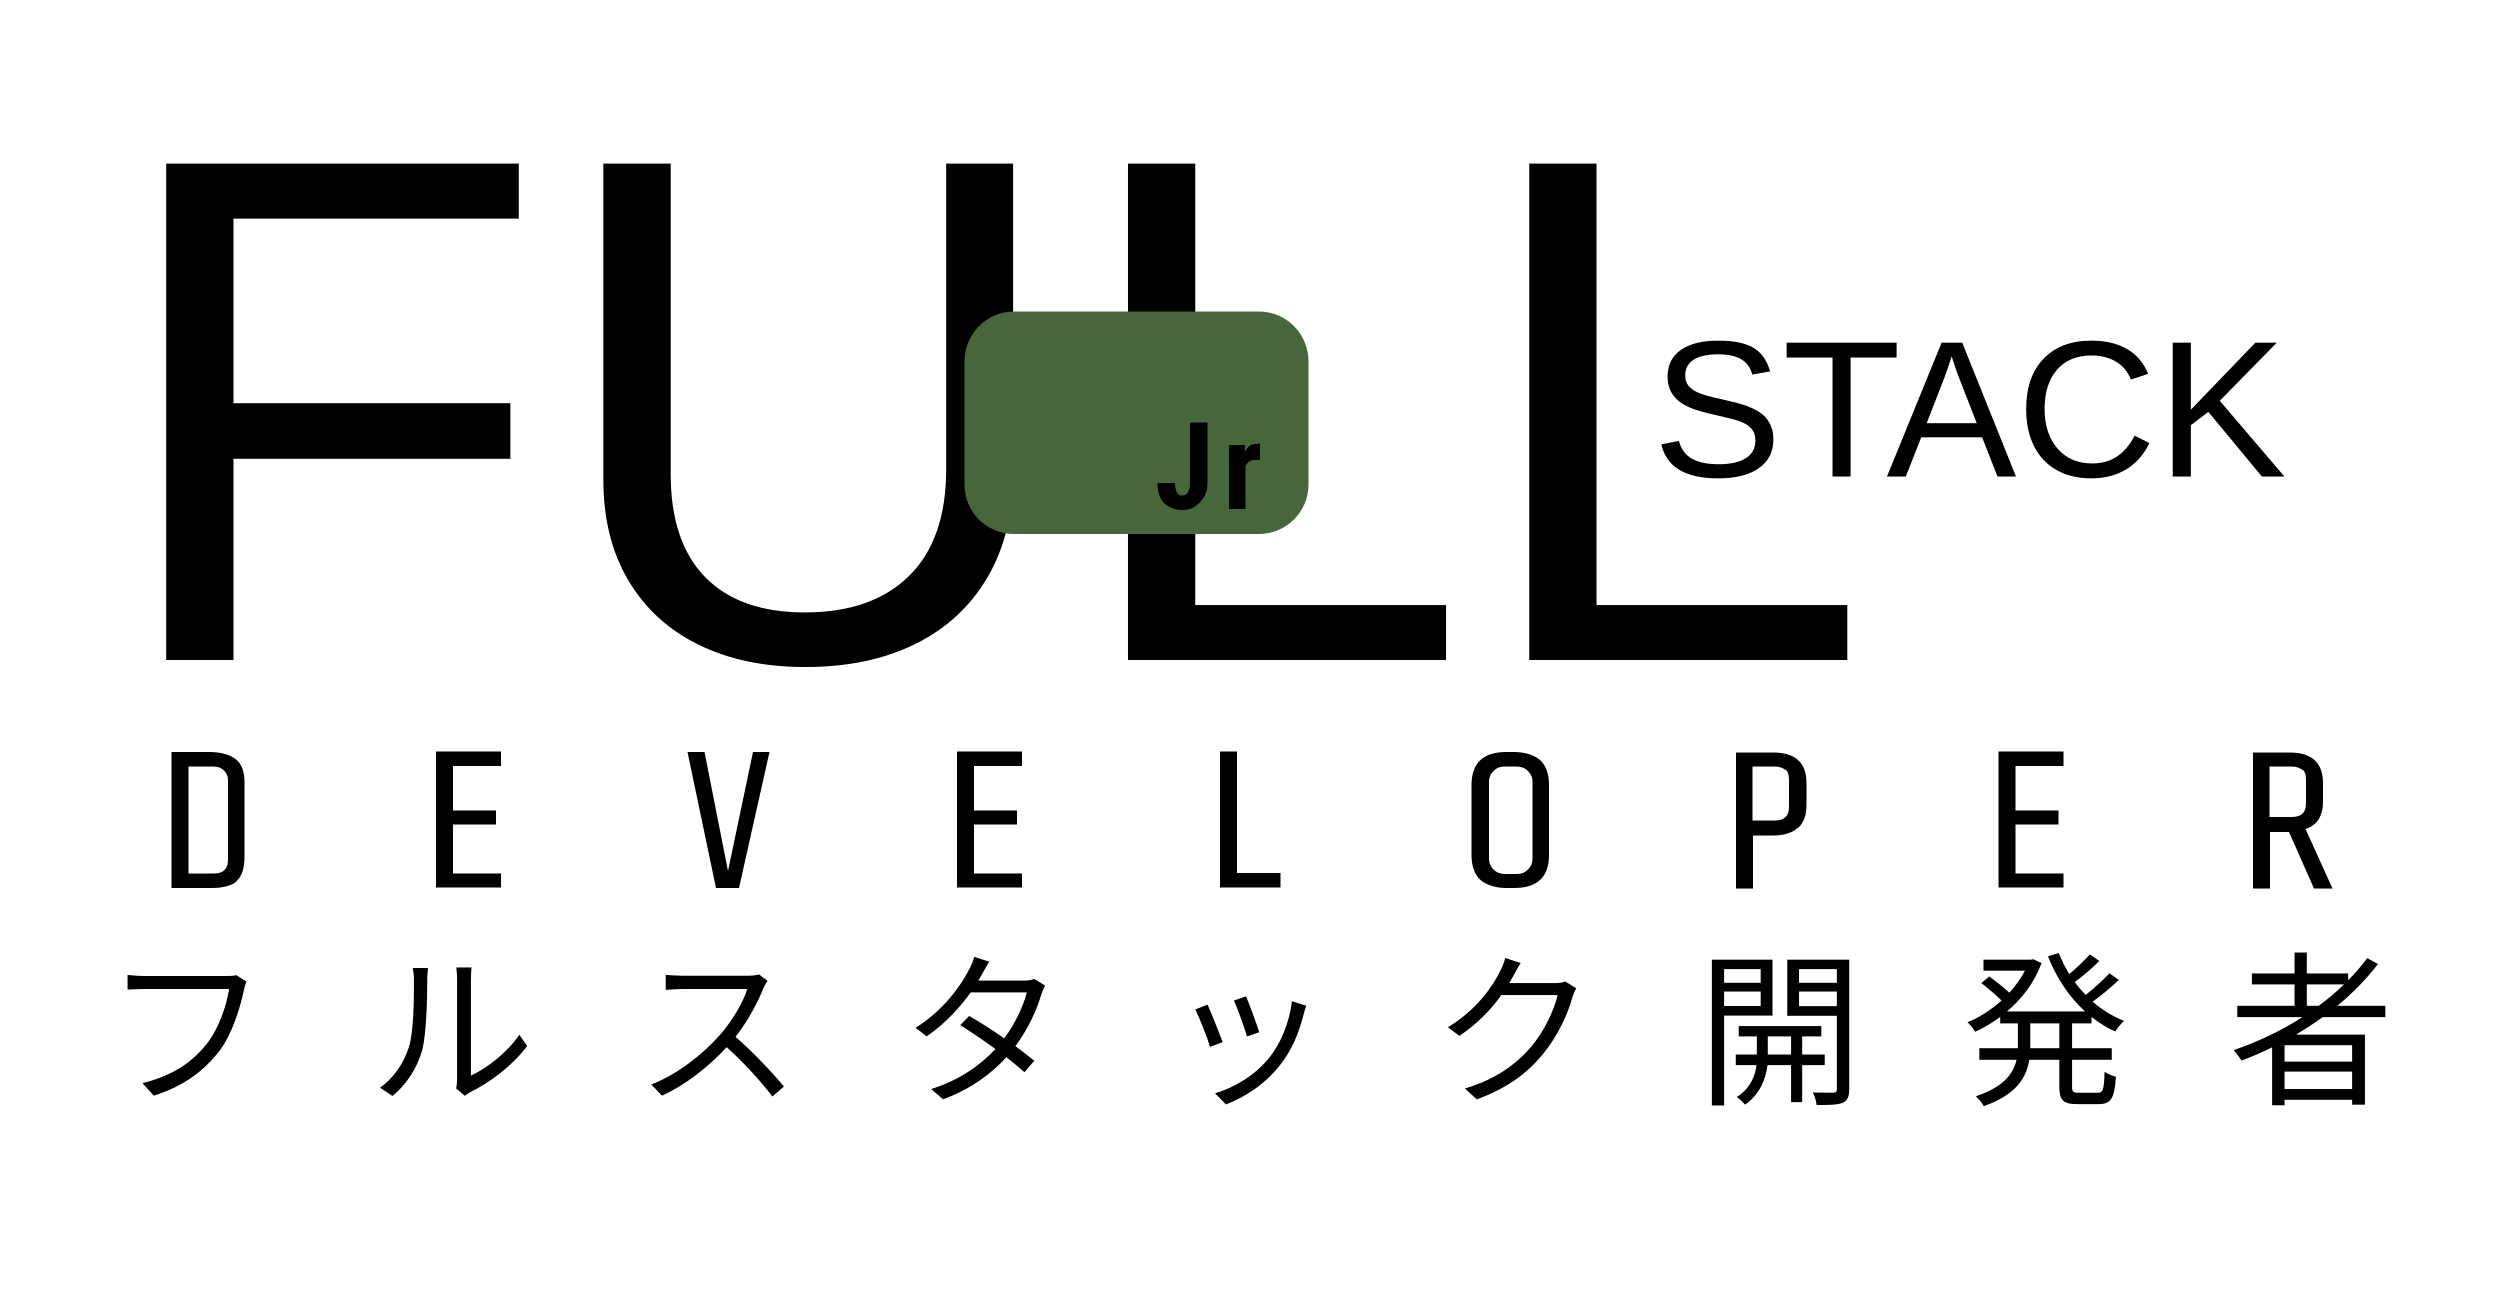
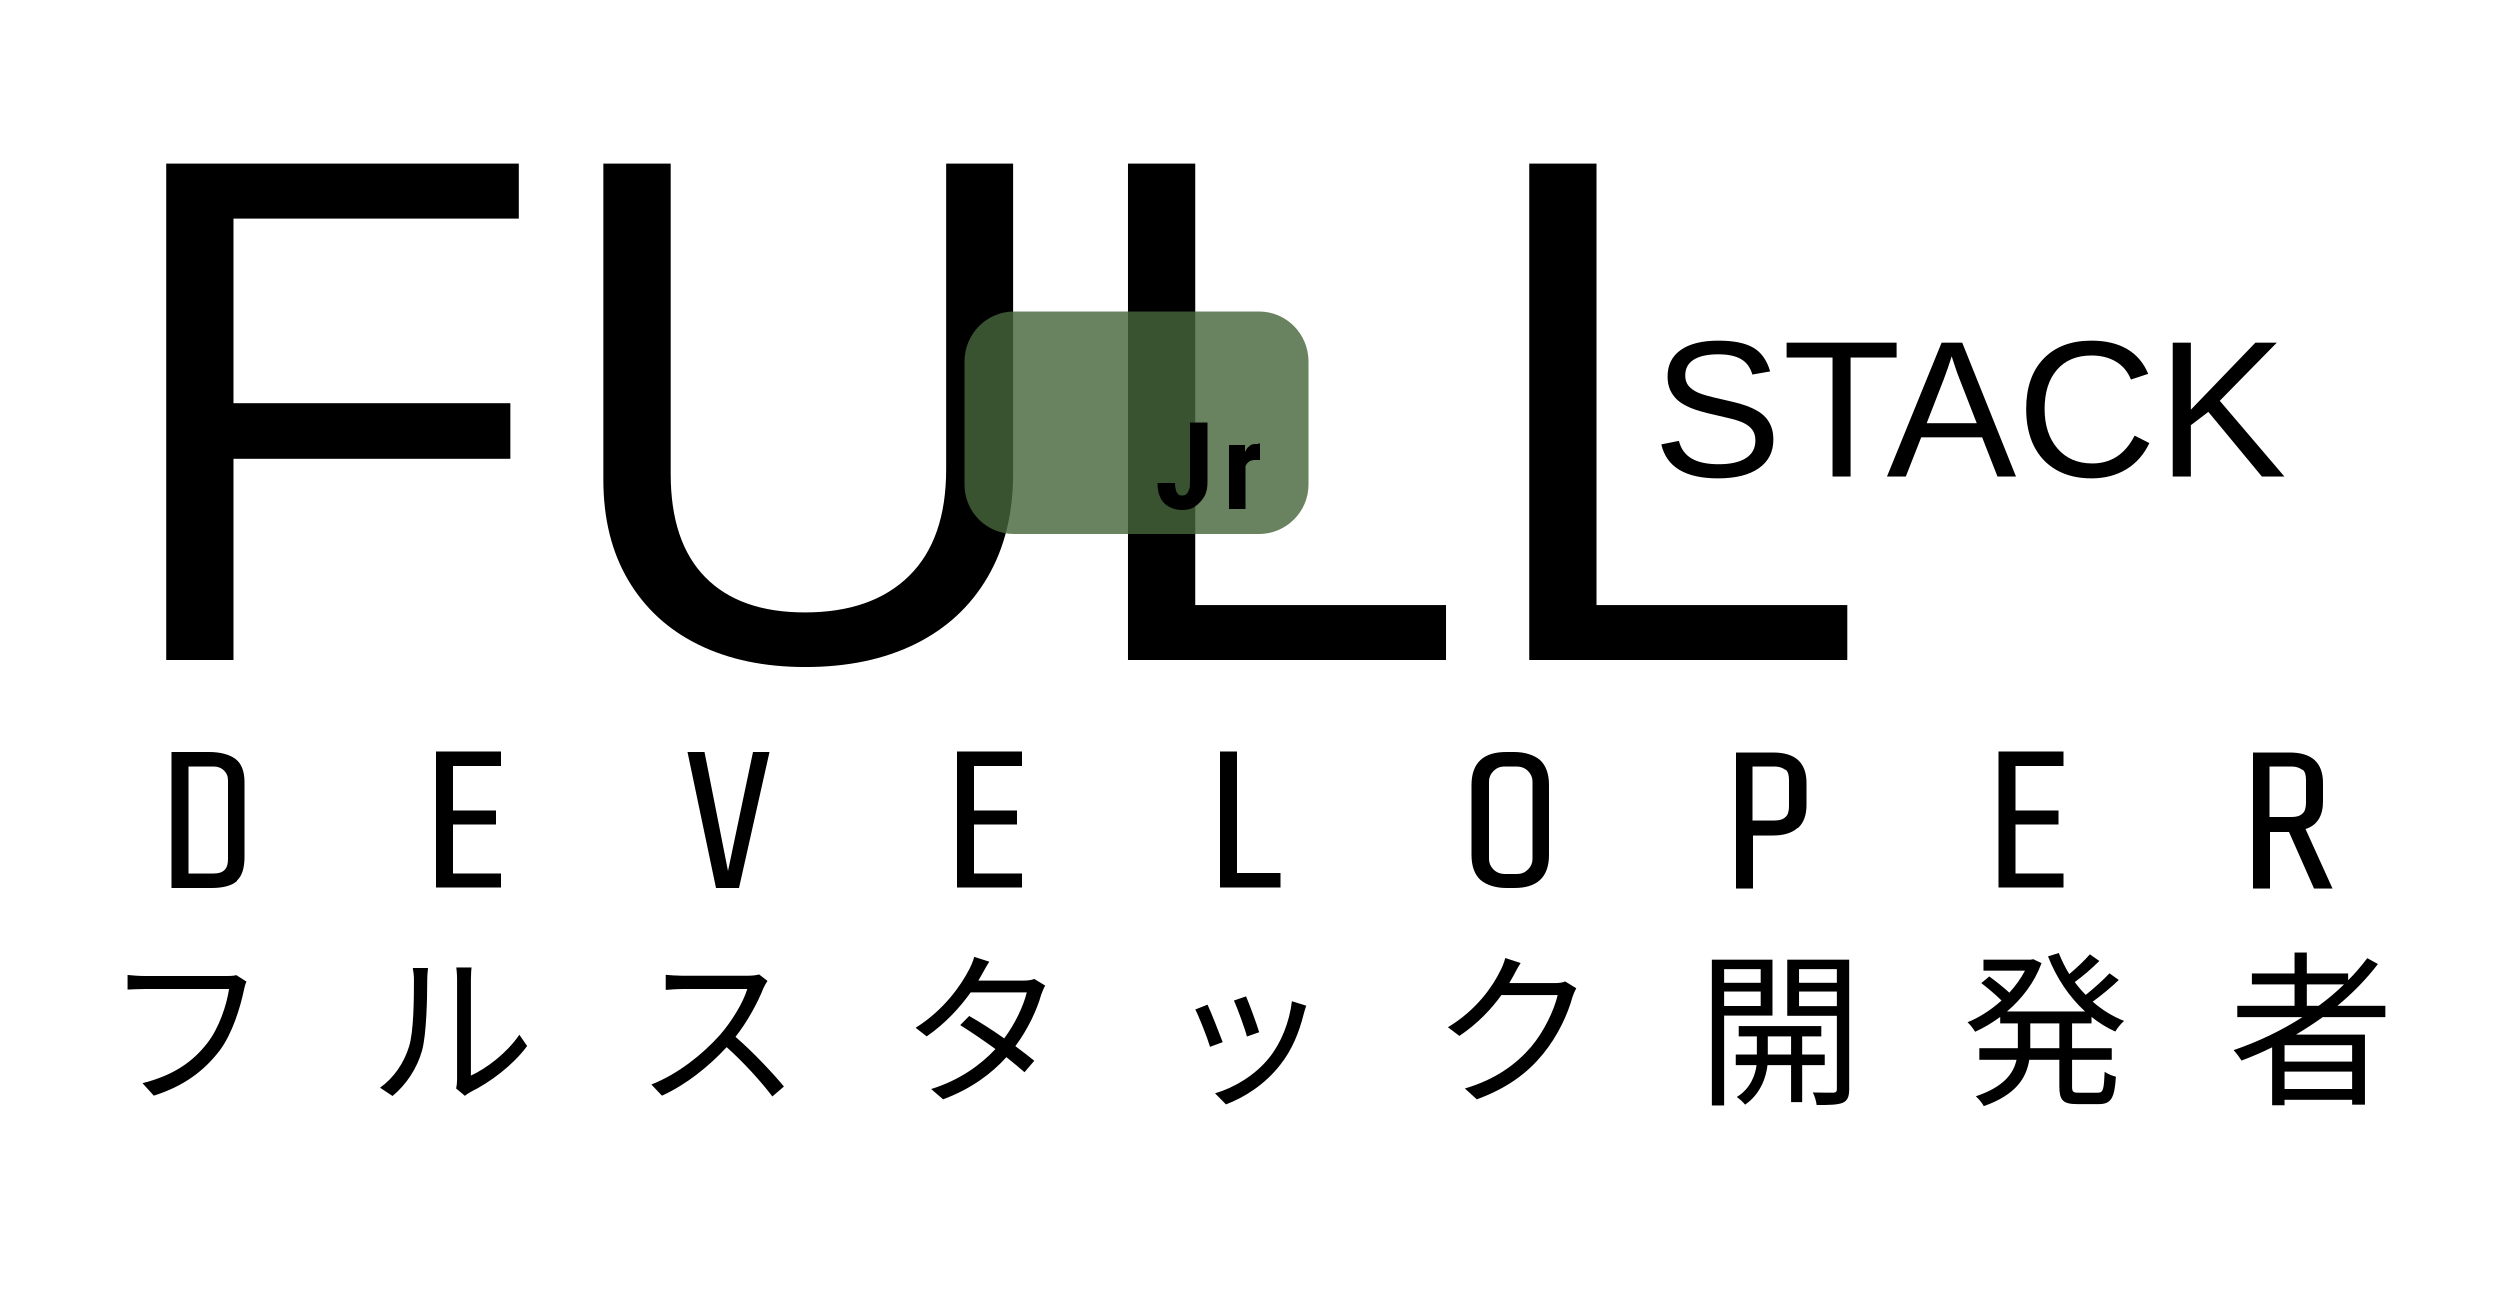
<svg xmlns="http://www.w3.org/2000/svg" id="Capa_1" version="1.1" viewBox="0 0 500 263">
  <defs>
    <style>
      .st0 {
        font-family: KozGoPr6N-Regular-90ms-RKSJ-H, 'Kozuka Gothic Pr6N';
        font-size: 33.2px;
        letter-spacing: .6em;
      }

      .st0, .st1, .st2 {
        isolation: isolate;
      }

      .st1 {
        font-size: 38.9px;
      }

      .st1, .st2 {
        font-family: ArialMT, Arial;
      }

      .st3 {
-         fill: #47663b;
+         fill:rgba(71, 102, 59, 0.81);
      }

      .st2 {
        font-size: 144.3px;
      }
    </style>
  </defs>
  <text class="st2" transform="translate(21.4 132)">
    <tspan x="0" y="0">FULL</tspan>
  </text>
  <text class="st1" transform="translate(330.5 95.3)">
    <tspan x="0" y="0">STACK</tspan>
  </text>
  <g>
    <path d="M47.4,176.2c-1,.9-2.7,1.4-5.1,1.4h-8v-27.2h7.5c2.3,0,4.1.5,5.3,1.4,1.2.9,1.8,2.5,1.8,4.6v15c0,2.2-.5,3.8-1.5,4.7ZM44.8,154.1c-.5-.5-1.2-.8-2.1-.8h-5v21.4h5c1,0,1.7-.2,2.2-.7s.7-1.2.7-2.2v-15.7c0-.9-.3-1.5-.8-2Z" />
    <path d="M100.2,150.4v2.8h-9.6v8.9h8.6v2.8h-8.6v9.8h9.6v2.8h-13v-27.2h13Z" />
    <path d="M137.5,150.4h3.4l4.7,23.8,5-23.8h3.3l-6.1,27.2h-4.6l-5.7-27.2Z" />
    <path d="M204.4,150.4v2.8h-9.6v8.9h8.6v2.8h-8.6v9.8h9.6v2.8h-13v-27.2h13Z" />
    <path d="M247.4,150.4v24.2h8.7v2.9h-12.1v-27.2h3.4Z" />
    <path d="M308,176c-1.2,1.1-2.9,1.6-5.2,1.6h-1.5c-2.2,0-4-.6-5.2-1.6-1.2-1.1-1.8-2.8-1.8-5v-14c0-2.2.6-3.9,1.8-5,1.2-1.1,2.9-1.6,5.2-1.6h1.5c2.2,0,4,.6,5.2,1.6,1.2,1.1,1.8,2.8,1.8,5v14c0,2.2-.6,3.9-1.8,5ZM305.6,154.2c-.6-.6-1.4-.9-2.3-.9h-2.3c-1,0-1.7.3-2.3.9-.6.6-.9,1.3-.9,2.1v15.5c0,.8.3,1.5.9,2.1.6.6,1.4.9,2.3.9h2.3c1,0,1.7-.3,2.3-.9.6-.6.9-1.3.9-2.1v-15.5c0-.8-.3-1.5-.9-2.1Z" />
    <path d="M359.5,165.6c-1.1,1-2.8,1.5-4.9,1.5h-4v10.6h-3.4v-27.2h7.4c2.2,0,3.9.5,5,1.5s1.7,2.5,1.7,4.6v4.4c0,2.1-.6,3.6-1.7,4.6ZM357.1,154c-.5-.4-1.2-.7-2.2-.7h-4.4v10.8h4.4c1,0,1.7-.2,2.2-.7.5-.4.7-1.2.7-2.2v-5.2c0-1-.2-1.7-.7-2.1Z" />
    <path d="M412.7,150.4v2.8h-9.6v8.9h8.6v2.8h-8.6v9.8h9.6v2.8h-13v-27.2h13Z" />
    <path d="M454,166.4v11.3h-3.4v-27.2h7.3c2.2,0,3.9.5,5,1.5s1.7,2.5,1.7,4.6v3.7c0,2.9-1.2,4.8-3.5,5.5l5.4,11.9h-3.7l-5-11.3h-3.8ZM460.5,154c-.5-.4-1.2-.7-2.2-.7h-4.4v10.1h4.4c1,0,1.7-.2,2.2-.7.5-.4.7-1.2.7-2.2v-4.5c0-1-.2-1.7-.7-2.1Z" />
  </g>
  <text class="st0" transform="translate(20.7 218.4)">
    <tspan x="0" y="0">フルスタック開発者</tspan>
  </text>
  <path class="st3" d="M251.8,106.8h-49c-5.5,0-9.9-4.4-9.9-9.9v-24.6c0-5.5,4.4-10,9.9-10h49c5.5,0,9.9,4.5,9.9,10v24.6c0,5.5-4.5,9.9-9.9,9.9Z" />
  <g>
    <path d="M238,96.5c0,.6,0,1.1-.2,1.4-.1.4-.3.7-.5.9-.2.2-.5.3-.8.3s-.6,0-.8-.2-.4-.4-.5-.8c-.1-.4-.2-.8-.2-1.5h-3.5c0,1.2.2,2.2.6,3,.4.8,1,1.4,1.8,1.8.8.4,1.6.6,2.6.6s1.8-.2,2.5-.7,1.3-1.1,1.8-1.9.7-1.8.7-3v-11.9h-3.5v11.9Z" />
    <path d="M251.6,88.8c-.2,0-.4,0-.5,0-.5,0-.9.1-1.2.4-.4.3-.7.7-.9,1.2h0v-1.4h-3.2v12.8h3.3v-8.5c0-.2.2-.4.3-.6.2-.2.4-.4.6-.5.3-.1.6-.2.9-.2s.3,0,.6,0c.2,0,.4,0,.5,0v-3.3c0,0-.2,0-.4,0Z" />
  </g>
</svg>
